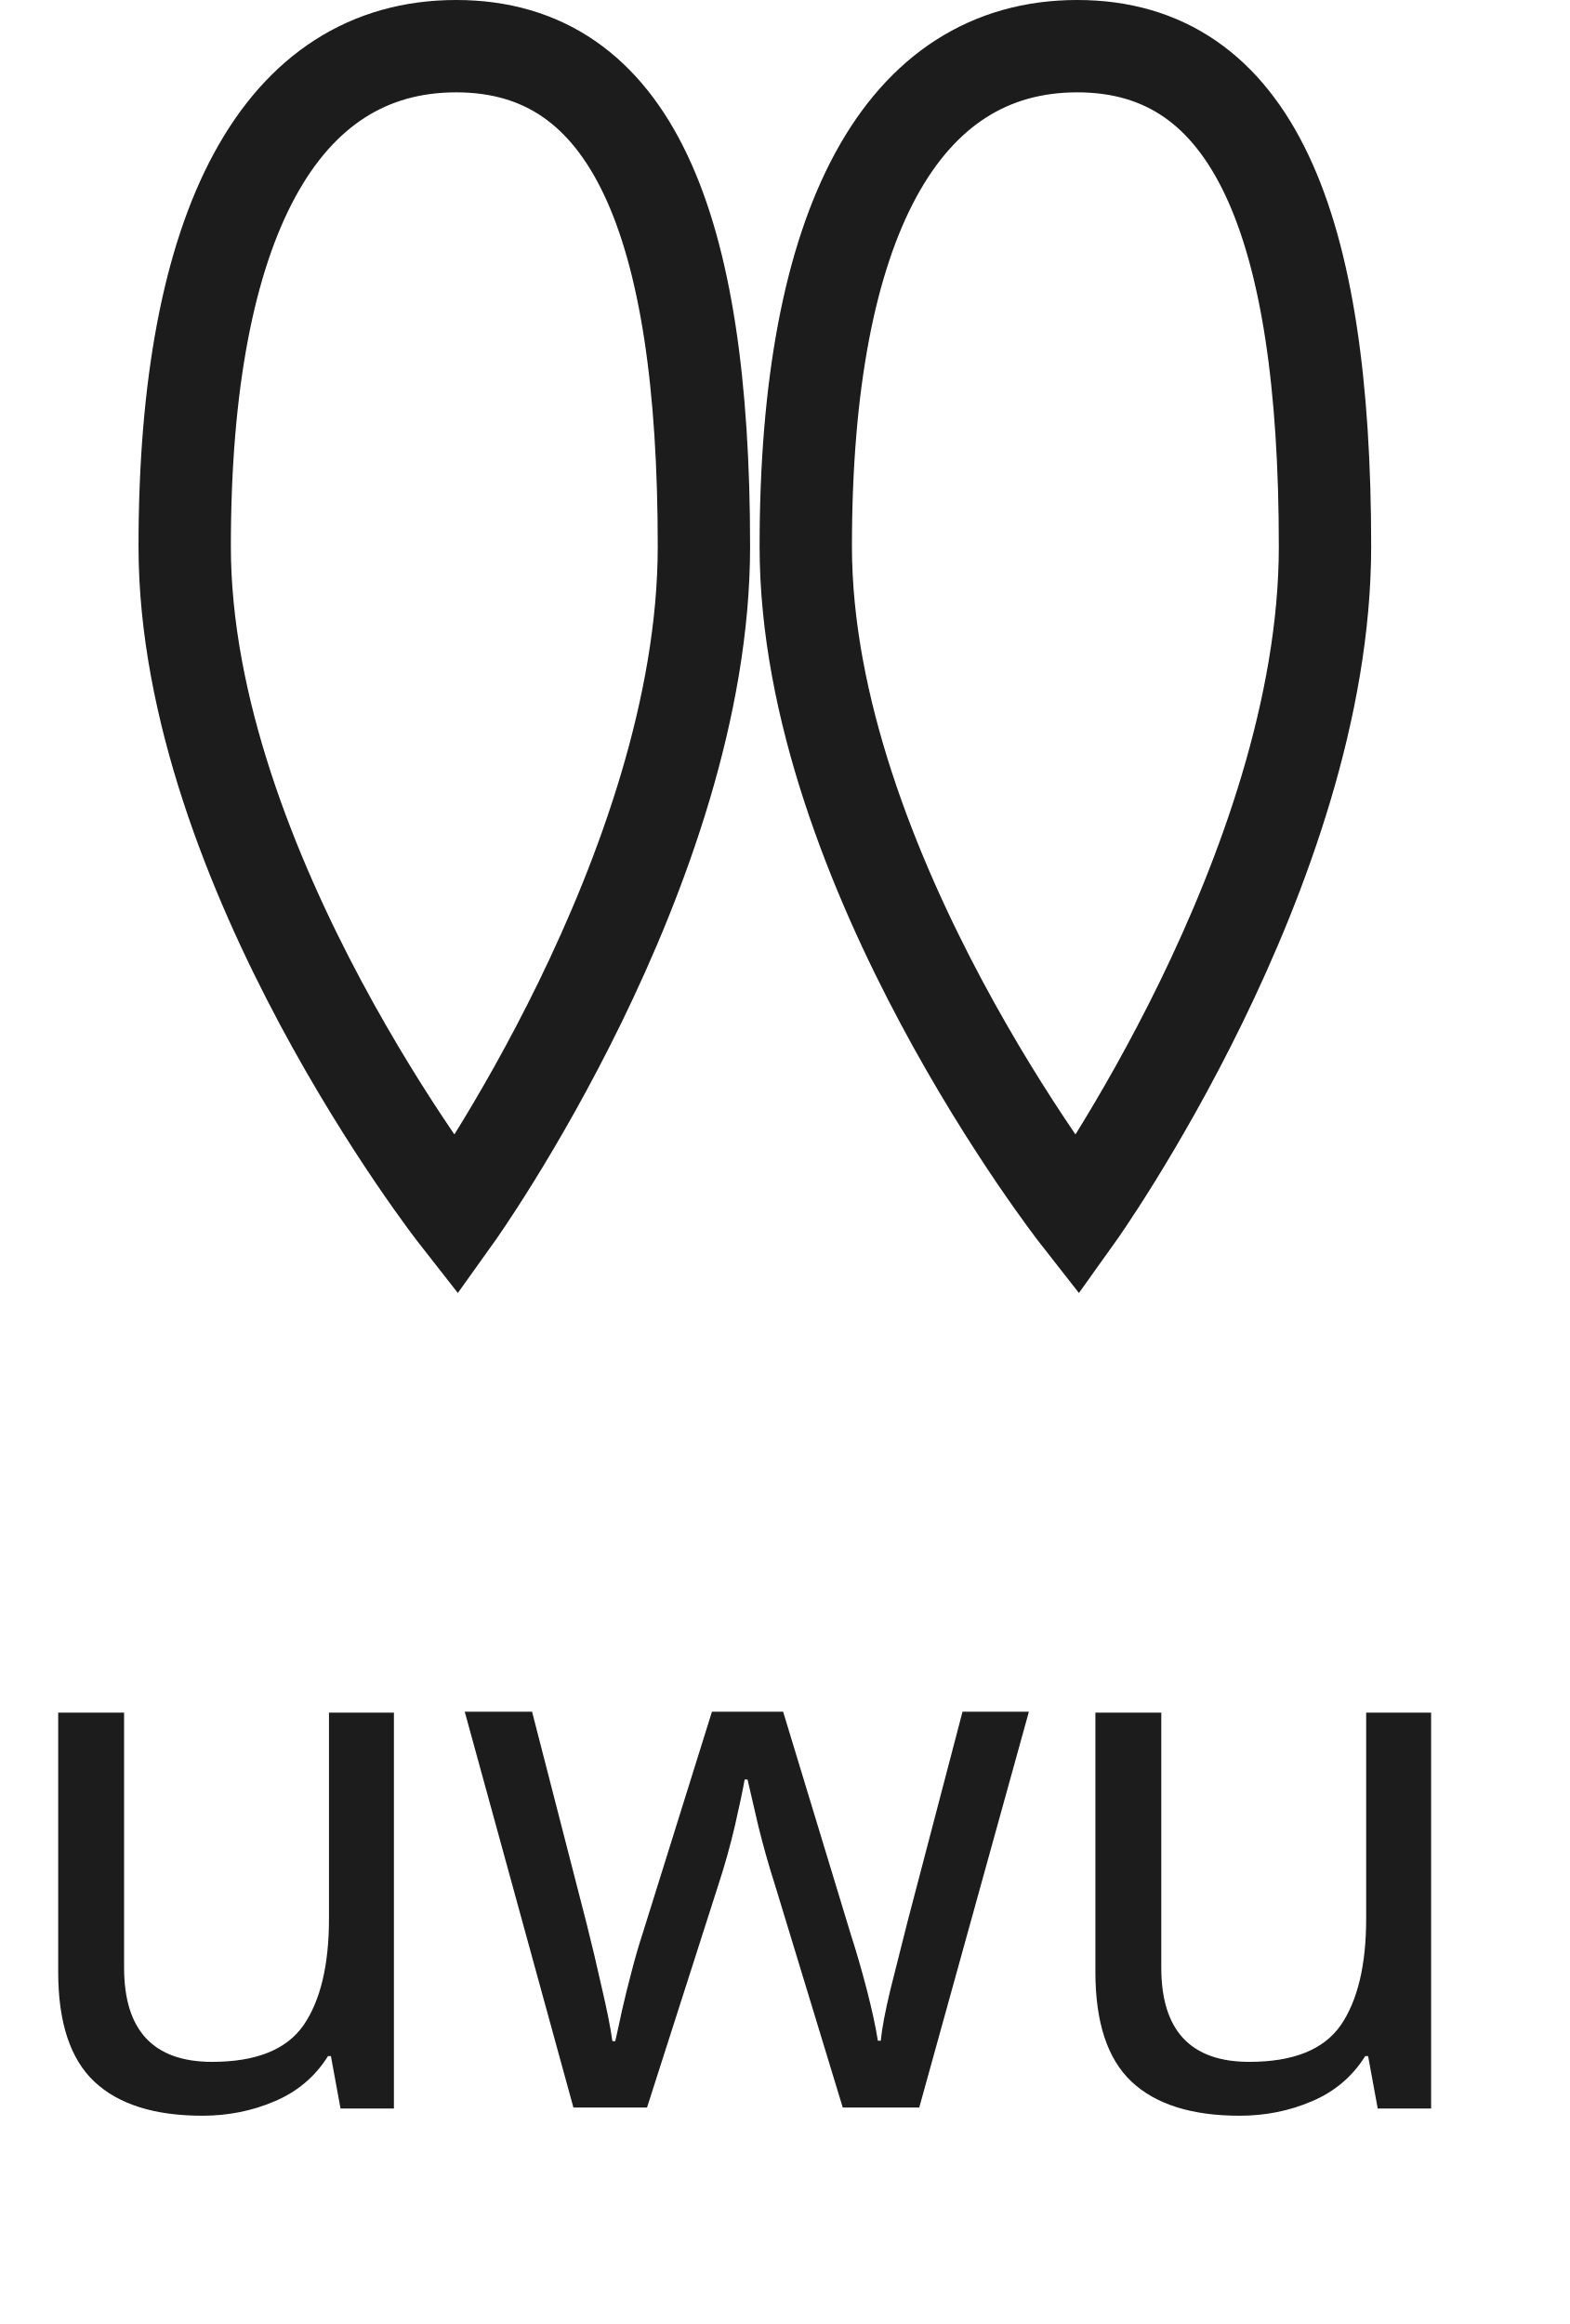
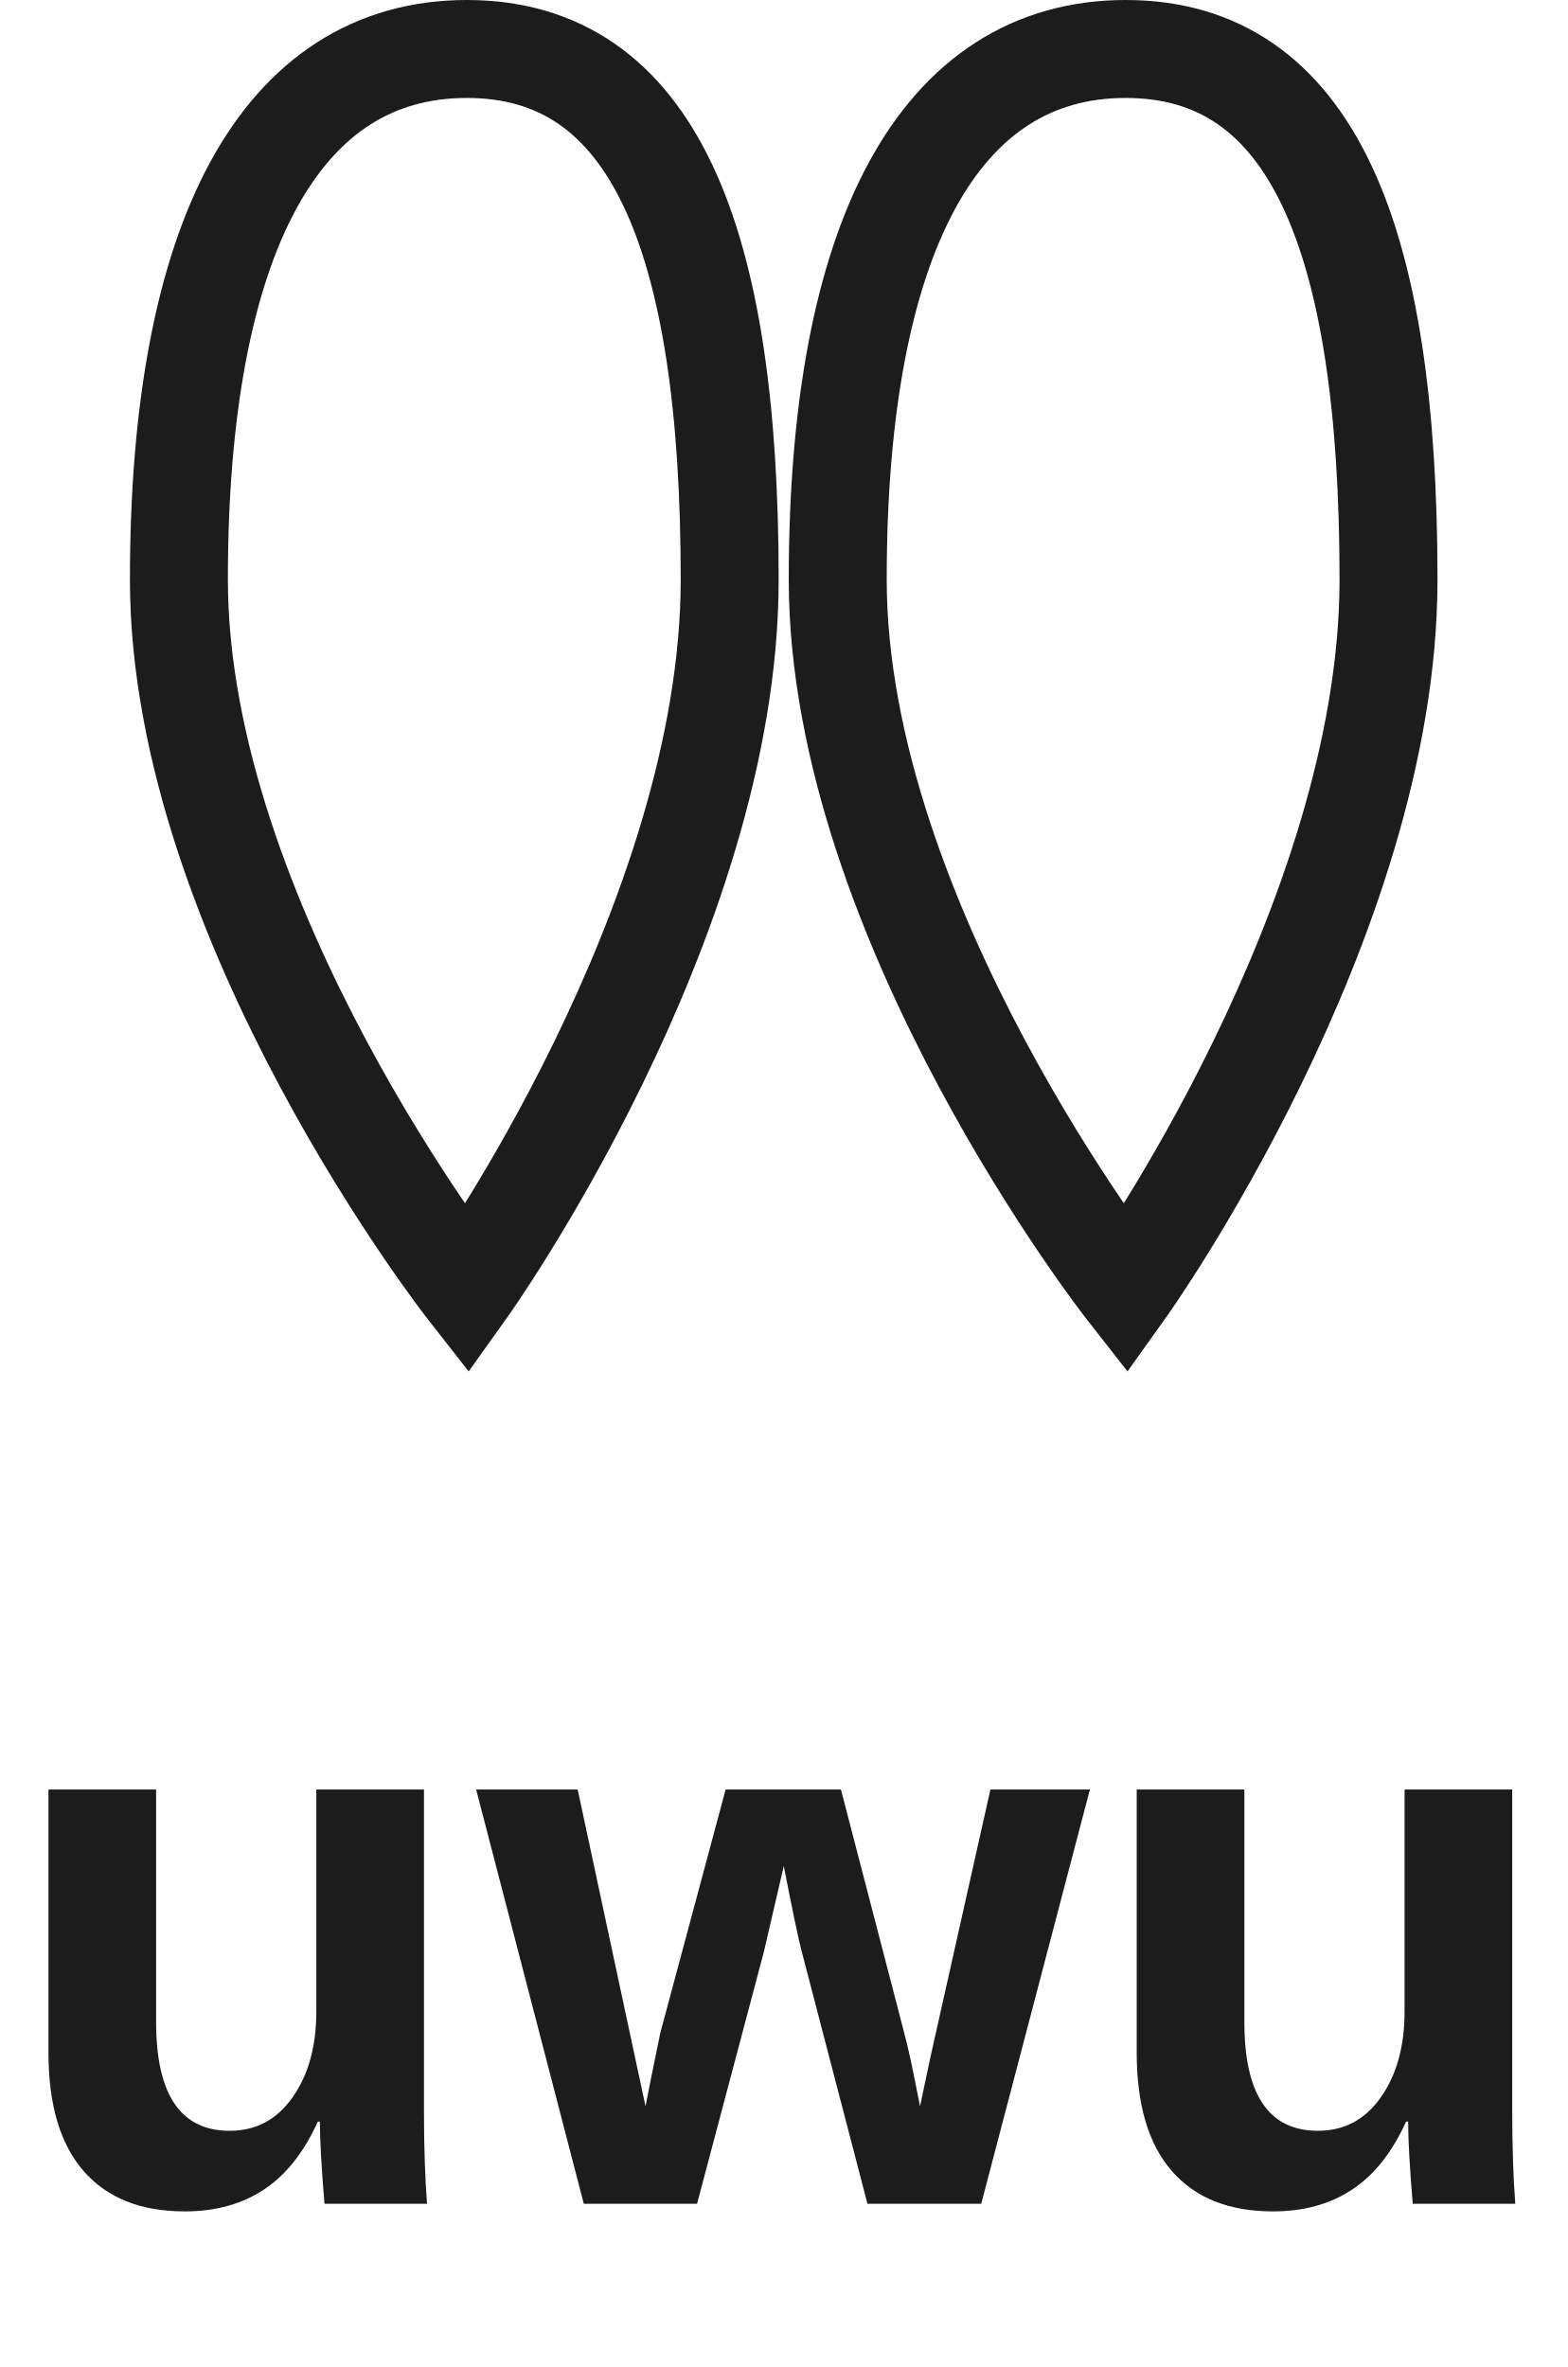
- <svg xmlns="http://www.w3.org/2000/svg" width="51" height="75.495" viewBox="0 0 51 75.495">
-   <g id="Group_42" data-name="Group 42" transform="translate(-404 -62.505)">
-     <text id="Uwu" transform="translate(404 131)" fill="#1c1c1c" font-size="24" font-family="Filicudi-Solid, Filicudi">
+ <svg xmlns="http://www.w3.org/2000/svg" width="48" height="72.495" viewBox="0 0 48 72.495">
+   <g id="Group_42" data-name="Group 42" transform="translate(-404.521 -62.505)">
+     <text id="Uwu" transform="translate(404.521 130)" fill="#1c1c1c" font-size="24" font-family="Arial-BoldMT, Arial" font-weight="700">
      <tspan x="0" y="0">uwu</tspan>
    </text>
    <g id="Group_41" data-name="Group 41" transform="translate(1.177 6)">
      <path id="Path_14" data-name="Path 14" d="M10.642,0c5.7,0,8.049,5.758,8.049,16.25S10.642,38,10.642,38,1.823,26.742,1.823,16.25,4.94,0,10.642,0Z" transform="translate(407 58.005)" fill="none" stroke="#1c1c1c" stroke-width="3" />
      <path id="Path_15" data-name="Path 15" d="M10.642,0c5.7,0,8.049,5.758,8.049,16.25S10.642,38,10.642,38,1.823,26.742,1.823,16.25,4.94,0,10.642,0Z" transform="translate(427.177 58.005)" fill="none" stroke="#1c1c1c" stroke-width="3" />
    </g>
  </g>
</svg>
